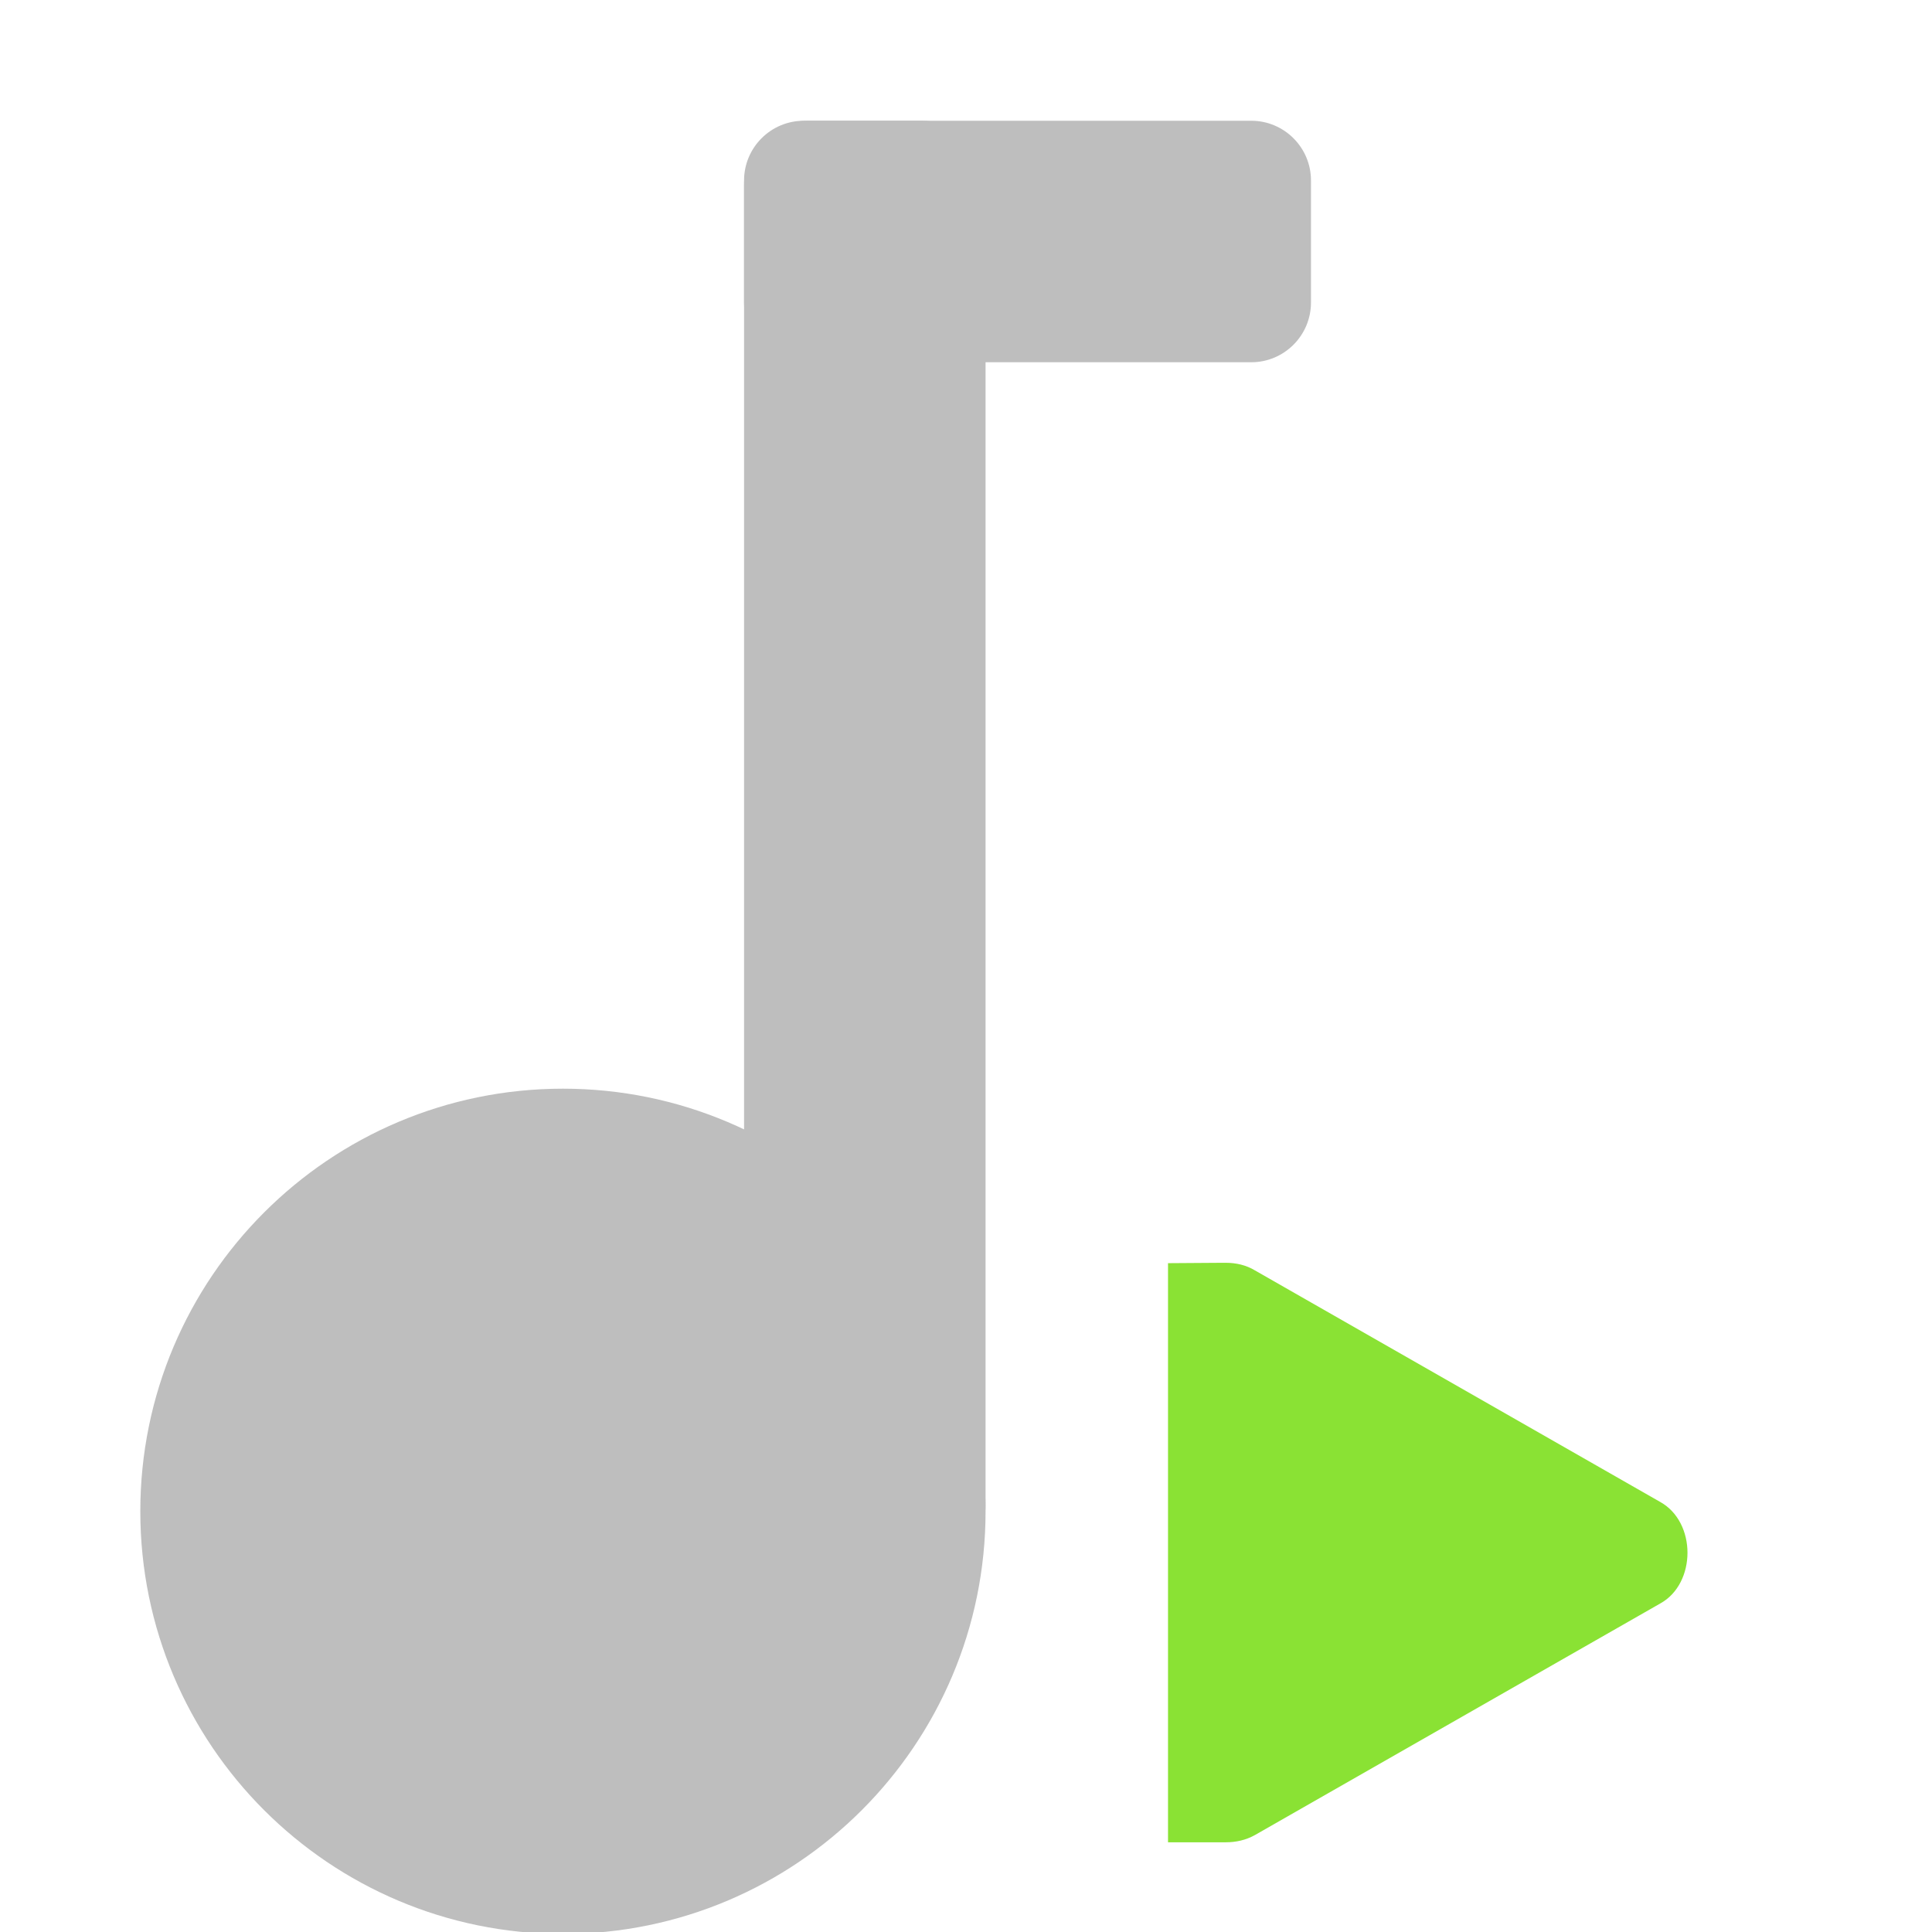
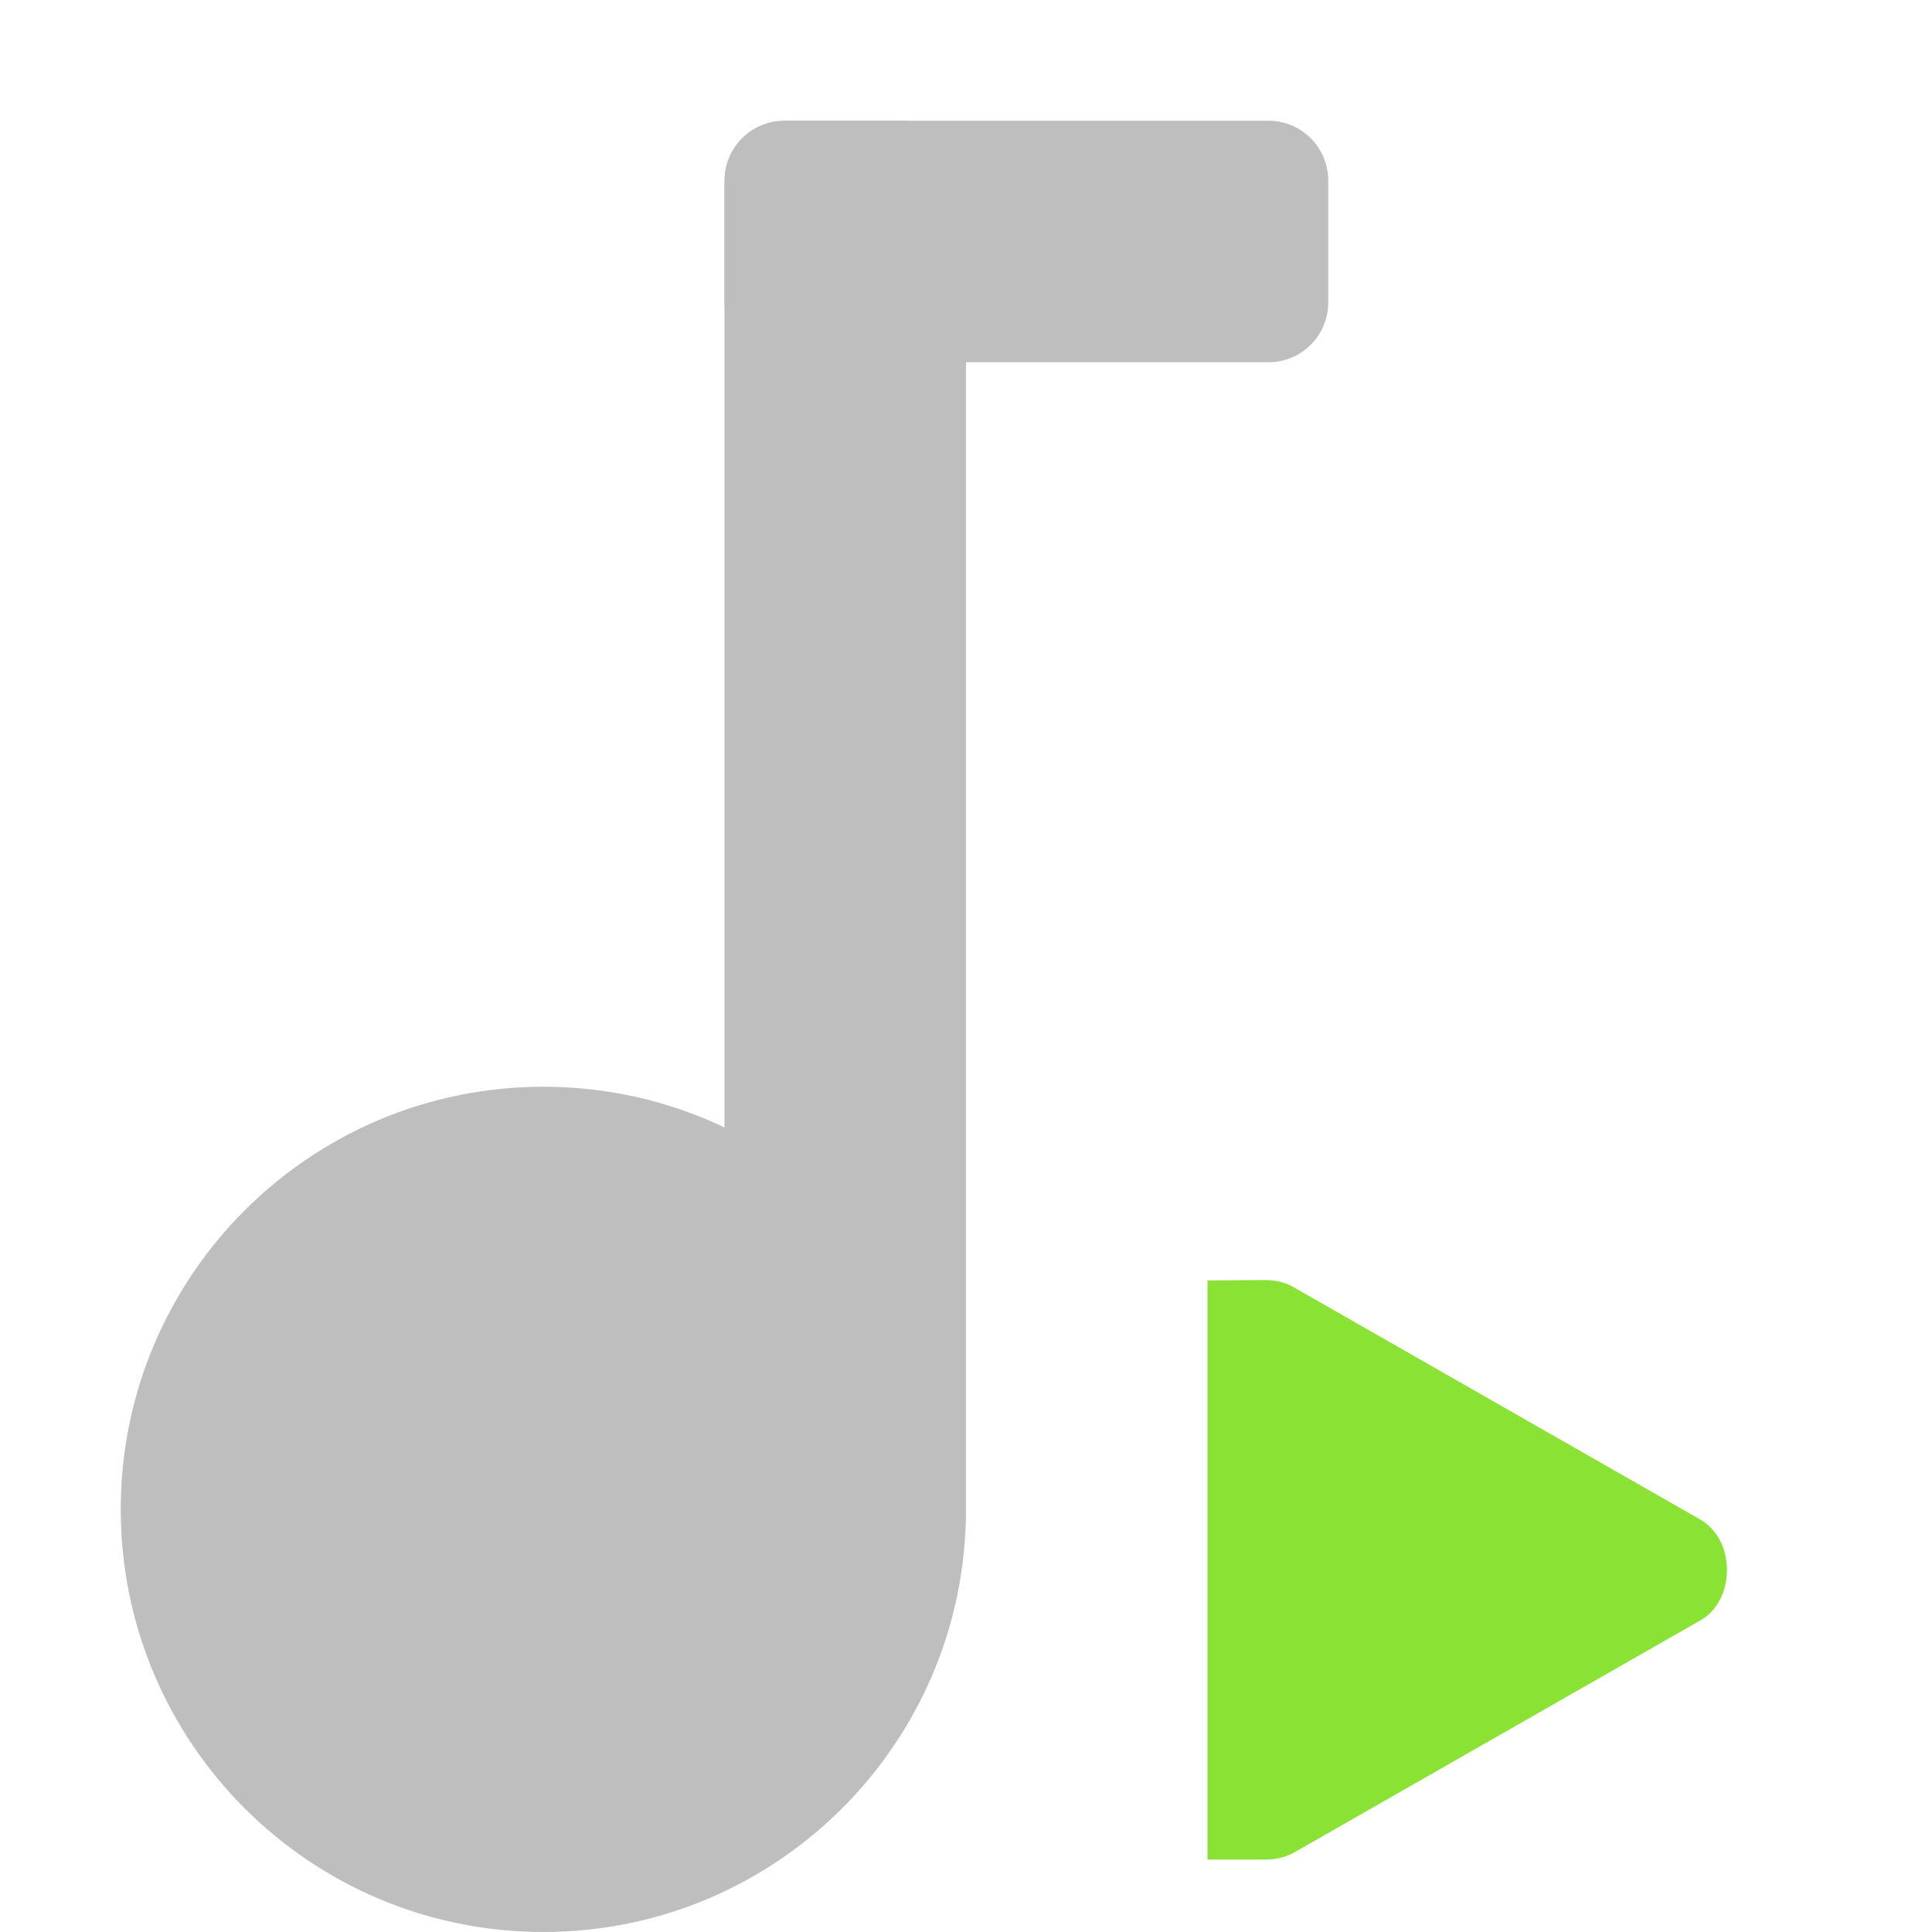
- <svg xmlns="http://www.w3.org/2000/svg" height="16" width="16" version="1.1">
-   <g fill="#bebebe">
-     <rect rx=".532" ry=".532" height="12" width="2" y="1" x="6.162" />
-     <rect rx=".495" ry=".495" height="2" width="4.695" y="1" x="6.162" />
-     <path stroke-linejoin="round" d="m7.657 12.516a2.995 2.995 0 0 1 -5.99 0 2.995 2.995 0 1 1 5.99 0z" stroke="#bebebe" stroke-width="1.01" />
+ <svg xmlns="http://www.w3.org/2000/svg" height="16" width="16" version="1.1" id="svg3017">
+   <defs id="defs3031" />
+   <g id="g3814">
+     <path d="m 8,12.5 a 3.5,3.5 0 1 1 -7,0 3.5,3.5 0 1 1 7,0 z" id="path3044" style="color:#000000;fill:#bebebe;fill-opacity:1;fill-rule:nonzero;stroke:none;stroke-width:16;marker:none;visibility:visible;display:inline;overflow:visible;enable-background:accumulate" />
+     <rect rx="0.533" ry="0.533" height="12" width="2" y="1" x="6" id="rect3021" style="fill:#bebebe;fill-opacity:1" />
+     <rect rx="0.495" ry="0.495" height="2" width="5" y="1" x="6" id="rect3023" style="fill:#bebebe;fill-opacity:1" />
  </g>
-   <path d="m9.673 10.461v4.796h0.48c0.084 0 0.167-0.019 0.24-0.06l3.357-1.918c0.149-0.082 0.225-0.251 0.225-0.42s-0.076-0.337-0.225-0.42l-3.357-1.918c-0.073-0.044-0.156-0.063-0.24-0.063h-0.045z" fill="#8ae234" />
+   <path style="fill:#8ae234" d="m 10,10.604 v 4.796 h 0.48 c 0.084,4.8e-4 0.167,-0.019 0.24,-0.06 l 3.357,-1.918 c 0.149,-0.082 0.225,-0.251 0.225,-0.42 0,-0.169 -0.076,-0.337 -0.225,-0.42 l -3.357,-1.918 c -0.073,-0.044 -0.156,-0.063 -0.24,-0.063 H 10.434 z" id="path3009" />
</svg>
